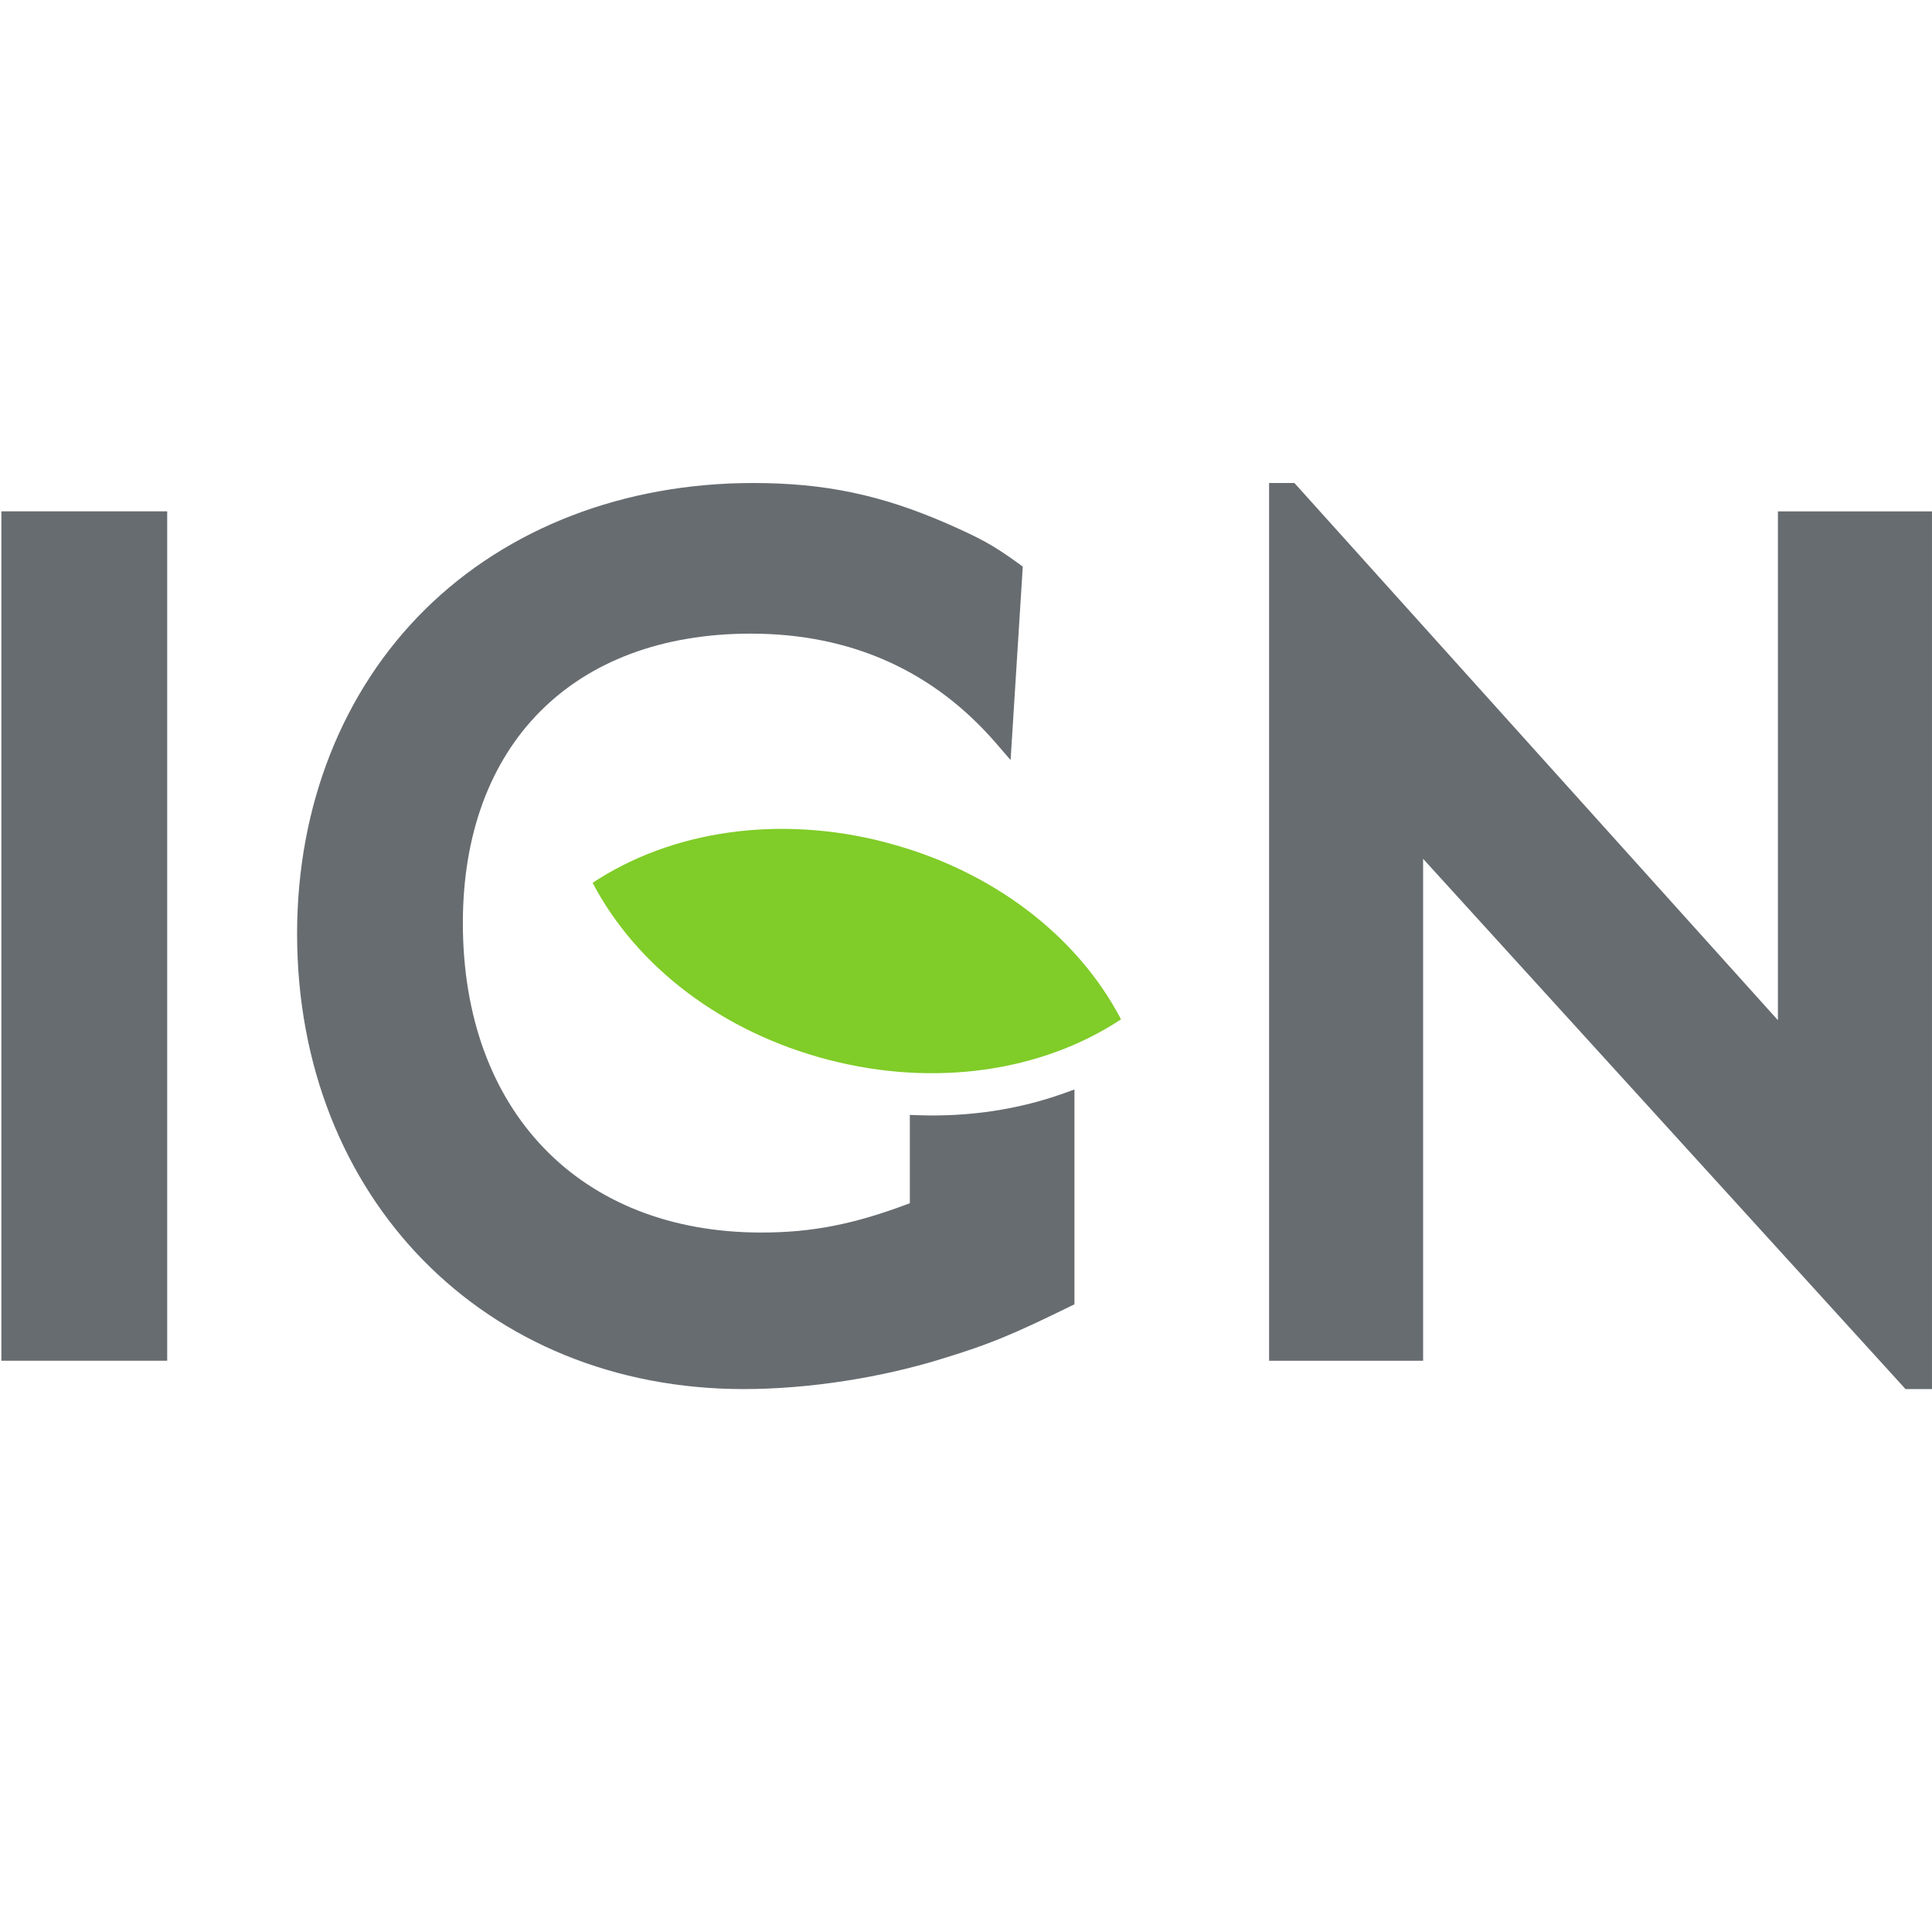
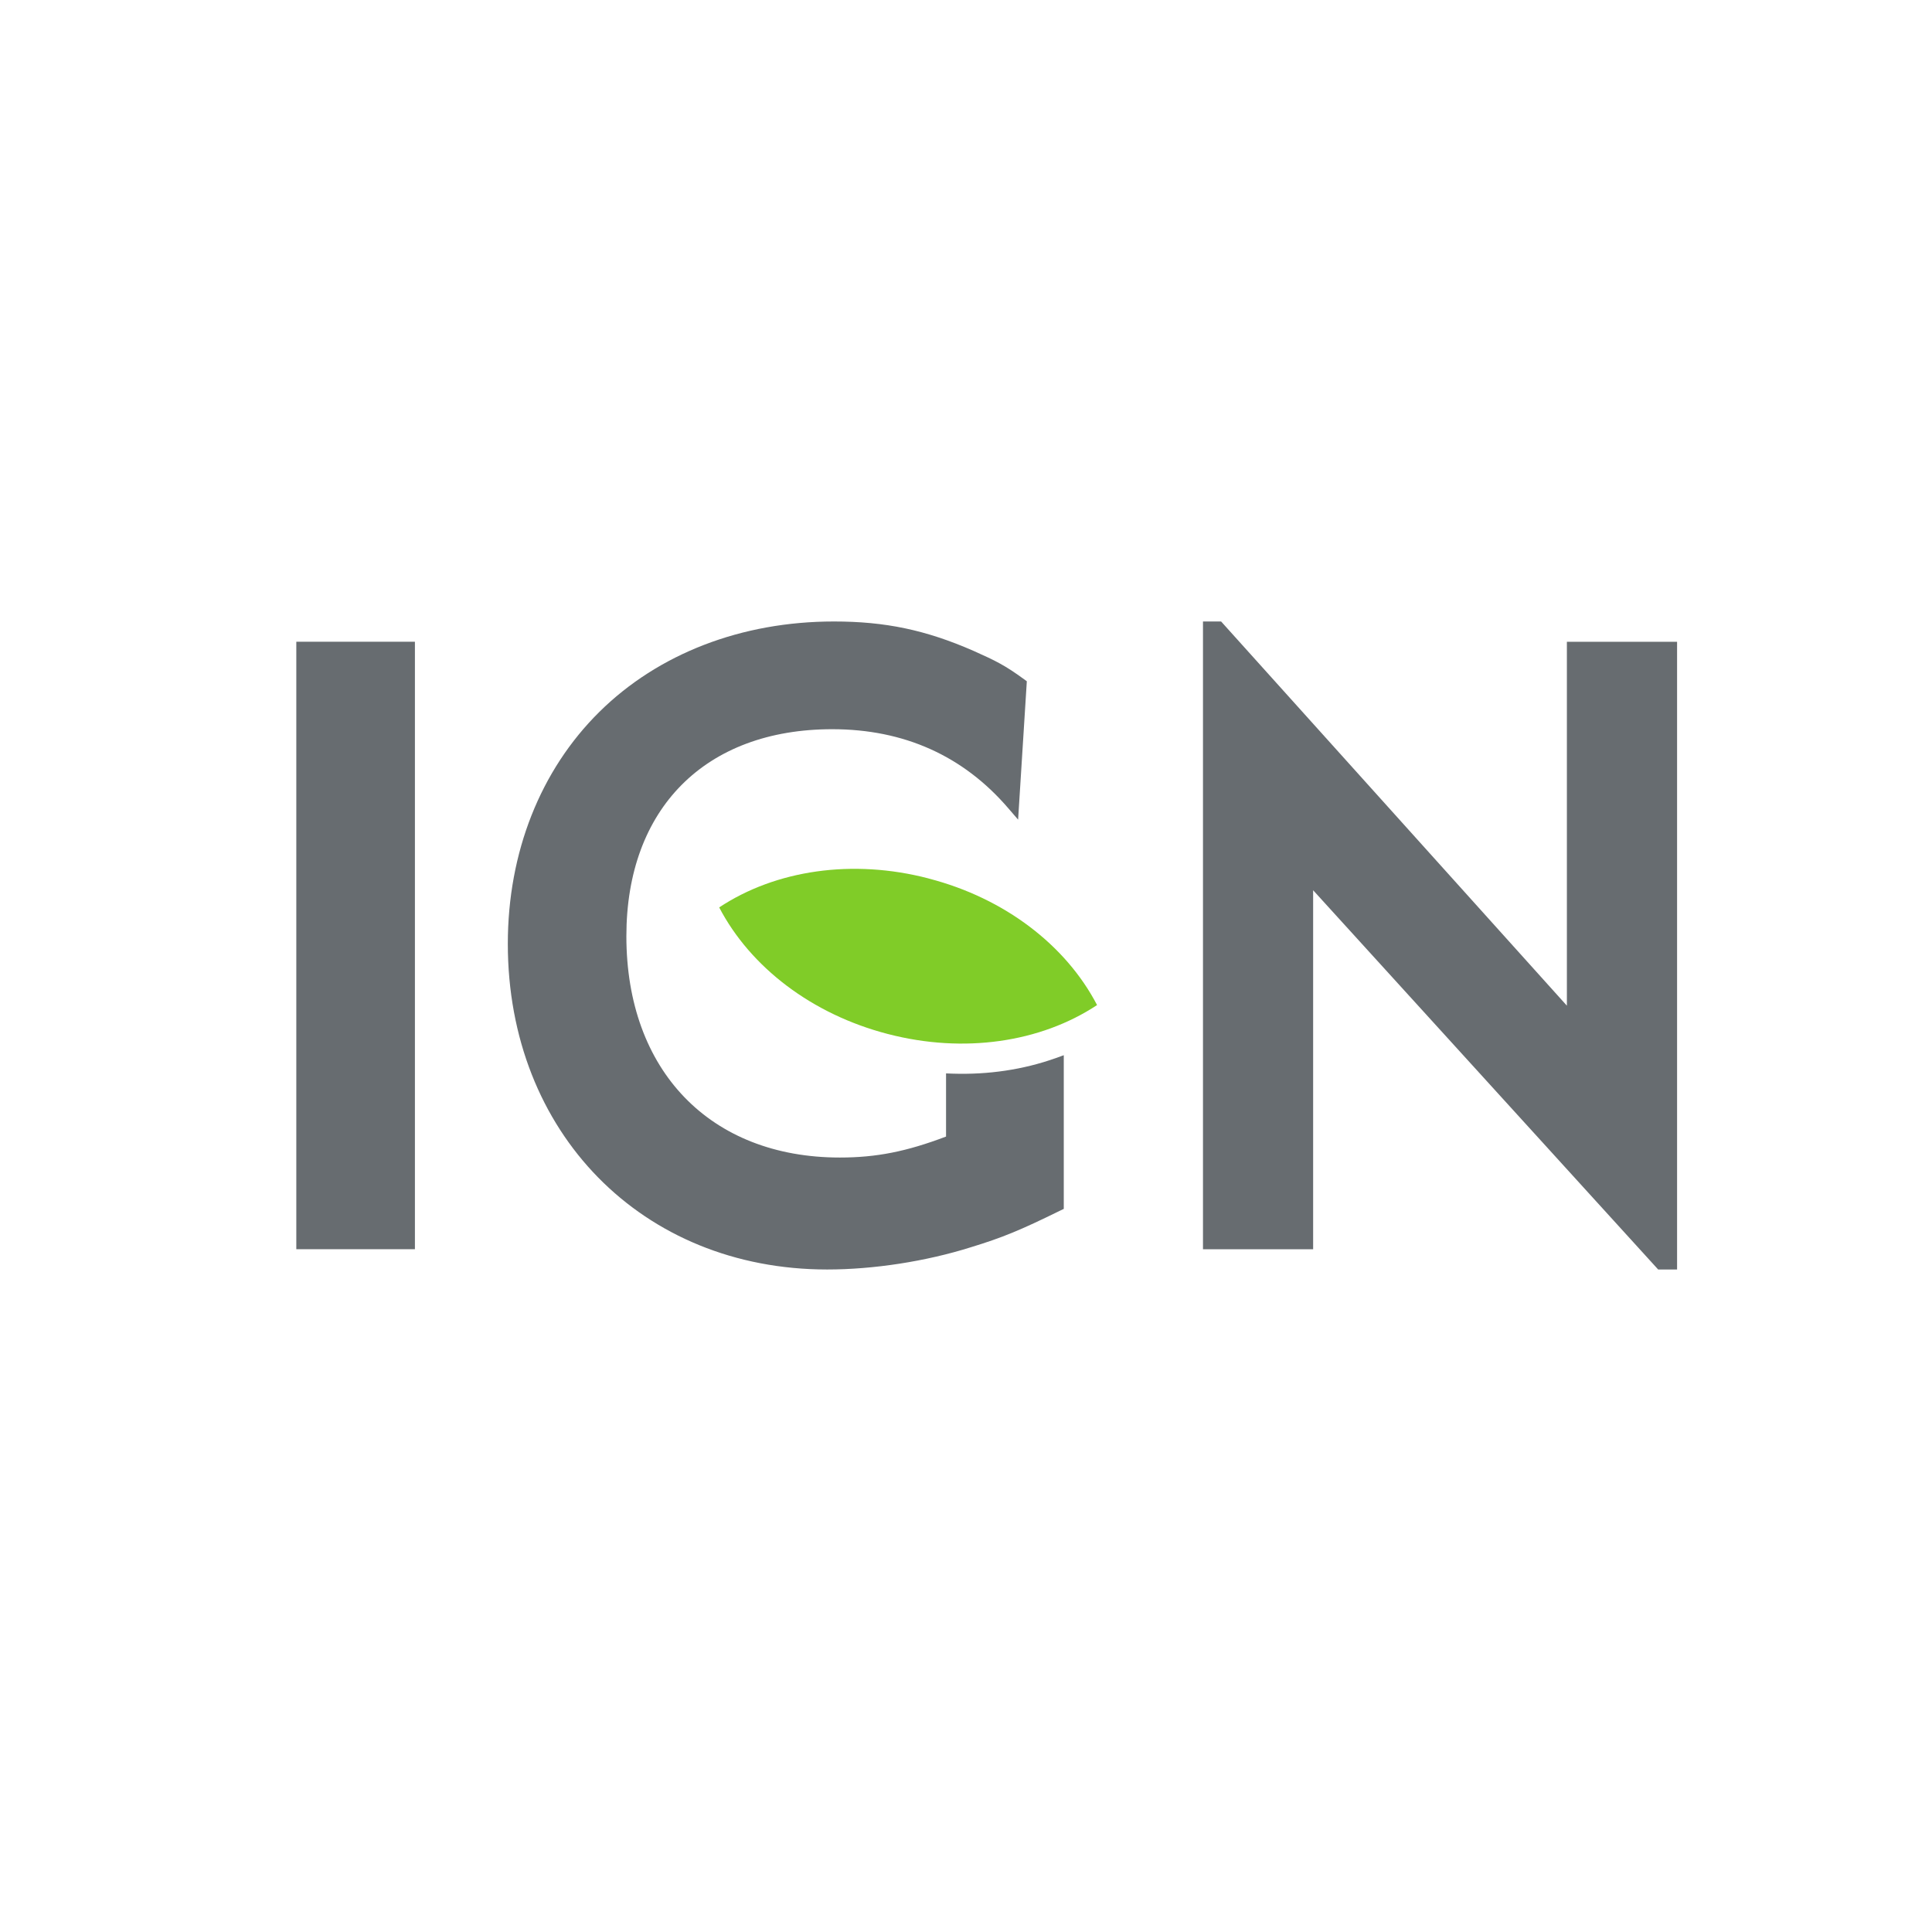
<svg xmlns="http://www.w3.org/2000/svg" viewBox="0 0 600 600" height="1024" width="1024" xml:space="preserve" version="1.1" id="svg2">
  <defs id="defs6" />
-   <g id="g16917" transform="matrix(9.456563,0,0,-9.469235,-4773.204,1052.412)">
+   <g id="g16917" transform="matrix(6.76323,0,0,-6.772293,-3322.022,838.399)">
    <g id="g16910">
      <path d="m 504.795,66.513 h 5.446 V 94.37 h -5.446 z" style="fill:#676c70;fill-opacity:1;fill-rule:nonzero;stroke:none" id="path11666" />
      <path id="path11670" style="fill:#676c70;fill-opacity:1;fill-rule:nonzero;stroke:none" d="m 563.138,94.369 v -16.688 c -0.919,1.02 -15.878,17.618 -15.878,17.618 h -0.832 v -28.787 h 5.058 v 16.462 c 0.921,-1.01 15.843,-17.391 15.843,-17.391 h 0.869 v 28.786 z" />
      <g id="g16906">
        <path d="m 534.919,74.564 -0.289,0.011 v -2.896 c -1.815,-0.688 -3.203,-0.962 -4.877,-0.962 -5.955,0 -9.802,3.985 -9.802,10.151 0,5.852 3.623,9.491 9.453,9.491 3.297,0 6.017,-1.221 8.084,-3.625 l 0.451,-0.522 0.4,6.345 -0.124,0.091 c -0.877,0.639 -1.289,0.843 -2.338,1.31 -2.185,0.953 -4.04,1.341 -6.396,1.341 -4.236,0 -8.061,-1.472 -10.77,-4.146 -2.712,-2.675 -4.204,-6.452 -4.204,-10.634 0,-8.656 6.166,-14.936 14.665,-14.936 2.129,0 4.535,0.371 6.597,1.02 1.442,0.44 2.25,0.771 4.11,1.684 l 0.157,0.075 v 7.047 l -0.374,-0.135 c -1.483,-0.525 -3.077,-0.764 -4.743,-0.71" style="fill:#676c70;fill-opacity:1;fill-rule:nonzero;stroke:none" id="path11674" />
        <path d="m 533.851,83.507 c -0.012,0.005 -0.027,0.007 -0.038,0.012 -3.469,0.9 -6.995,0.389 -9.6,-1.332 1.444,-2.757 4.269,-4.902 7.729,-5.801 0.01,-0.002 0.028,-0.007 0.028,-0.007 3.47,-0.899 6.991,-0.389 9.595,1.33 -1.438,2.756 -4.257,4.902 -7.714,5.798" style="fill:#80cc28;fill-opacity:1;fill-rule:nonzero;stroke:none" id="path11678" />
      </g>
    </g>
  </g>
</svg>
